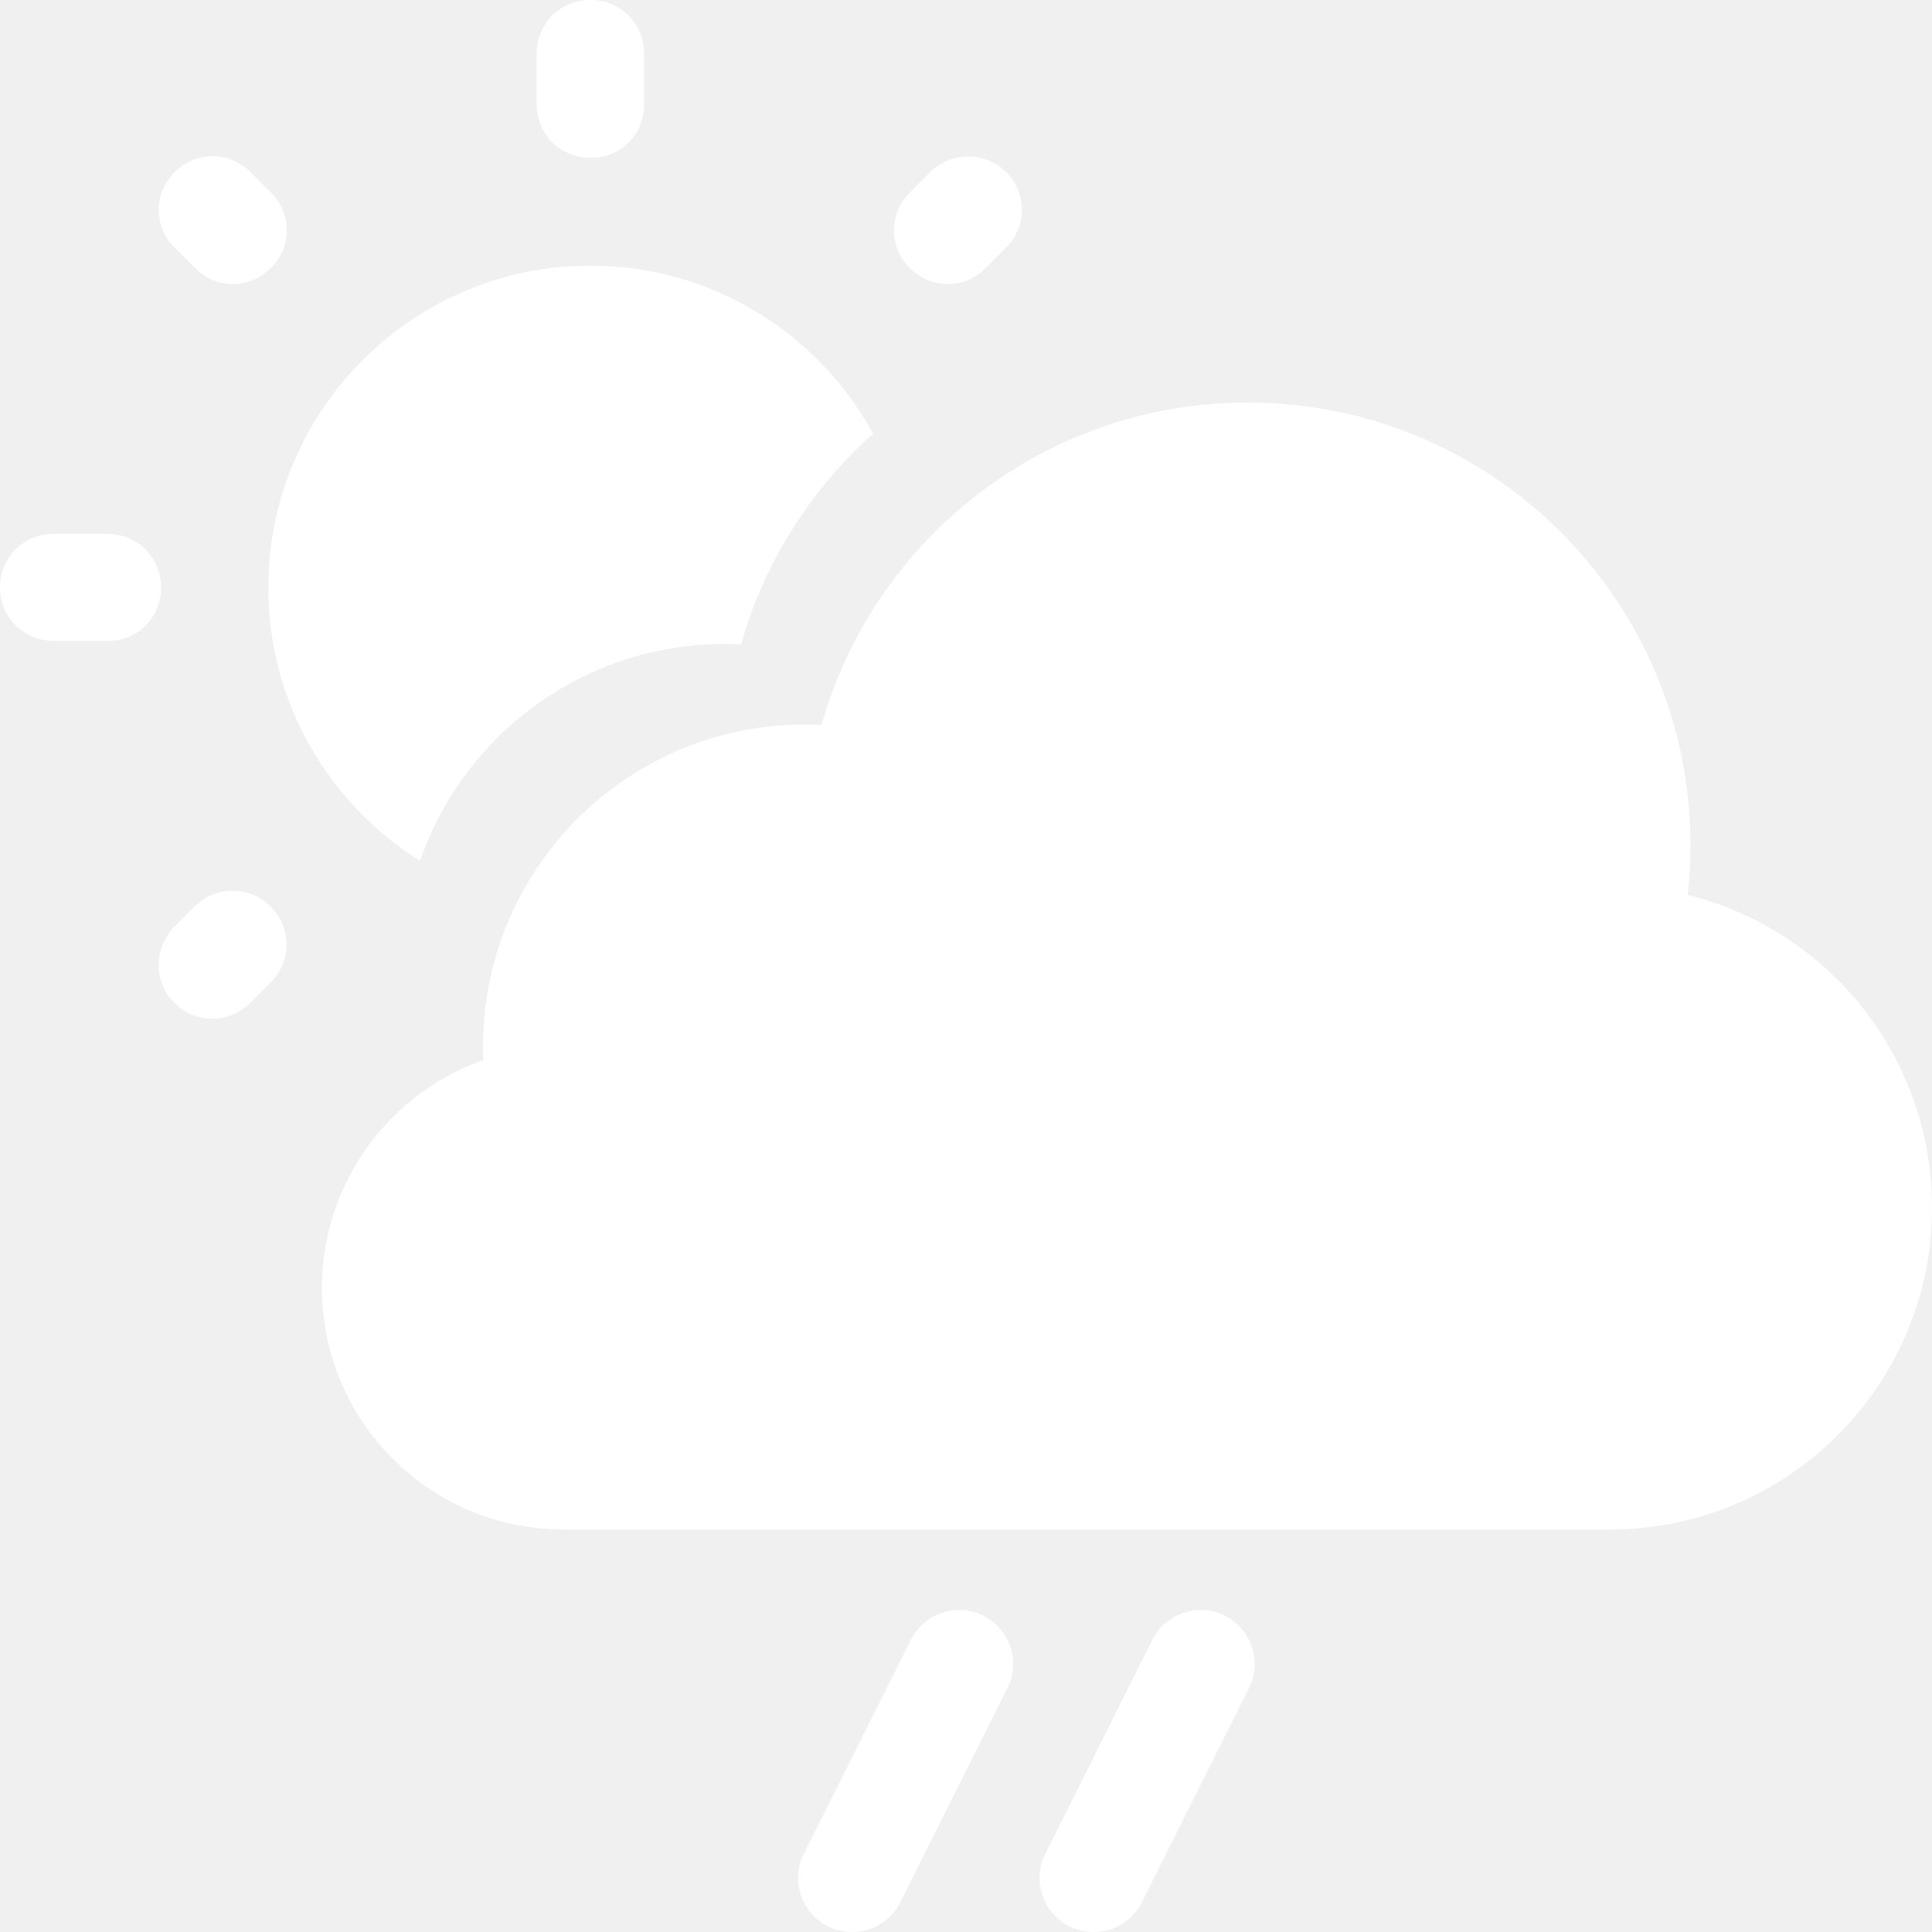
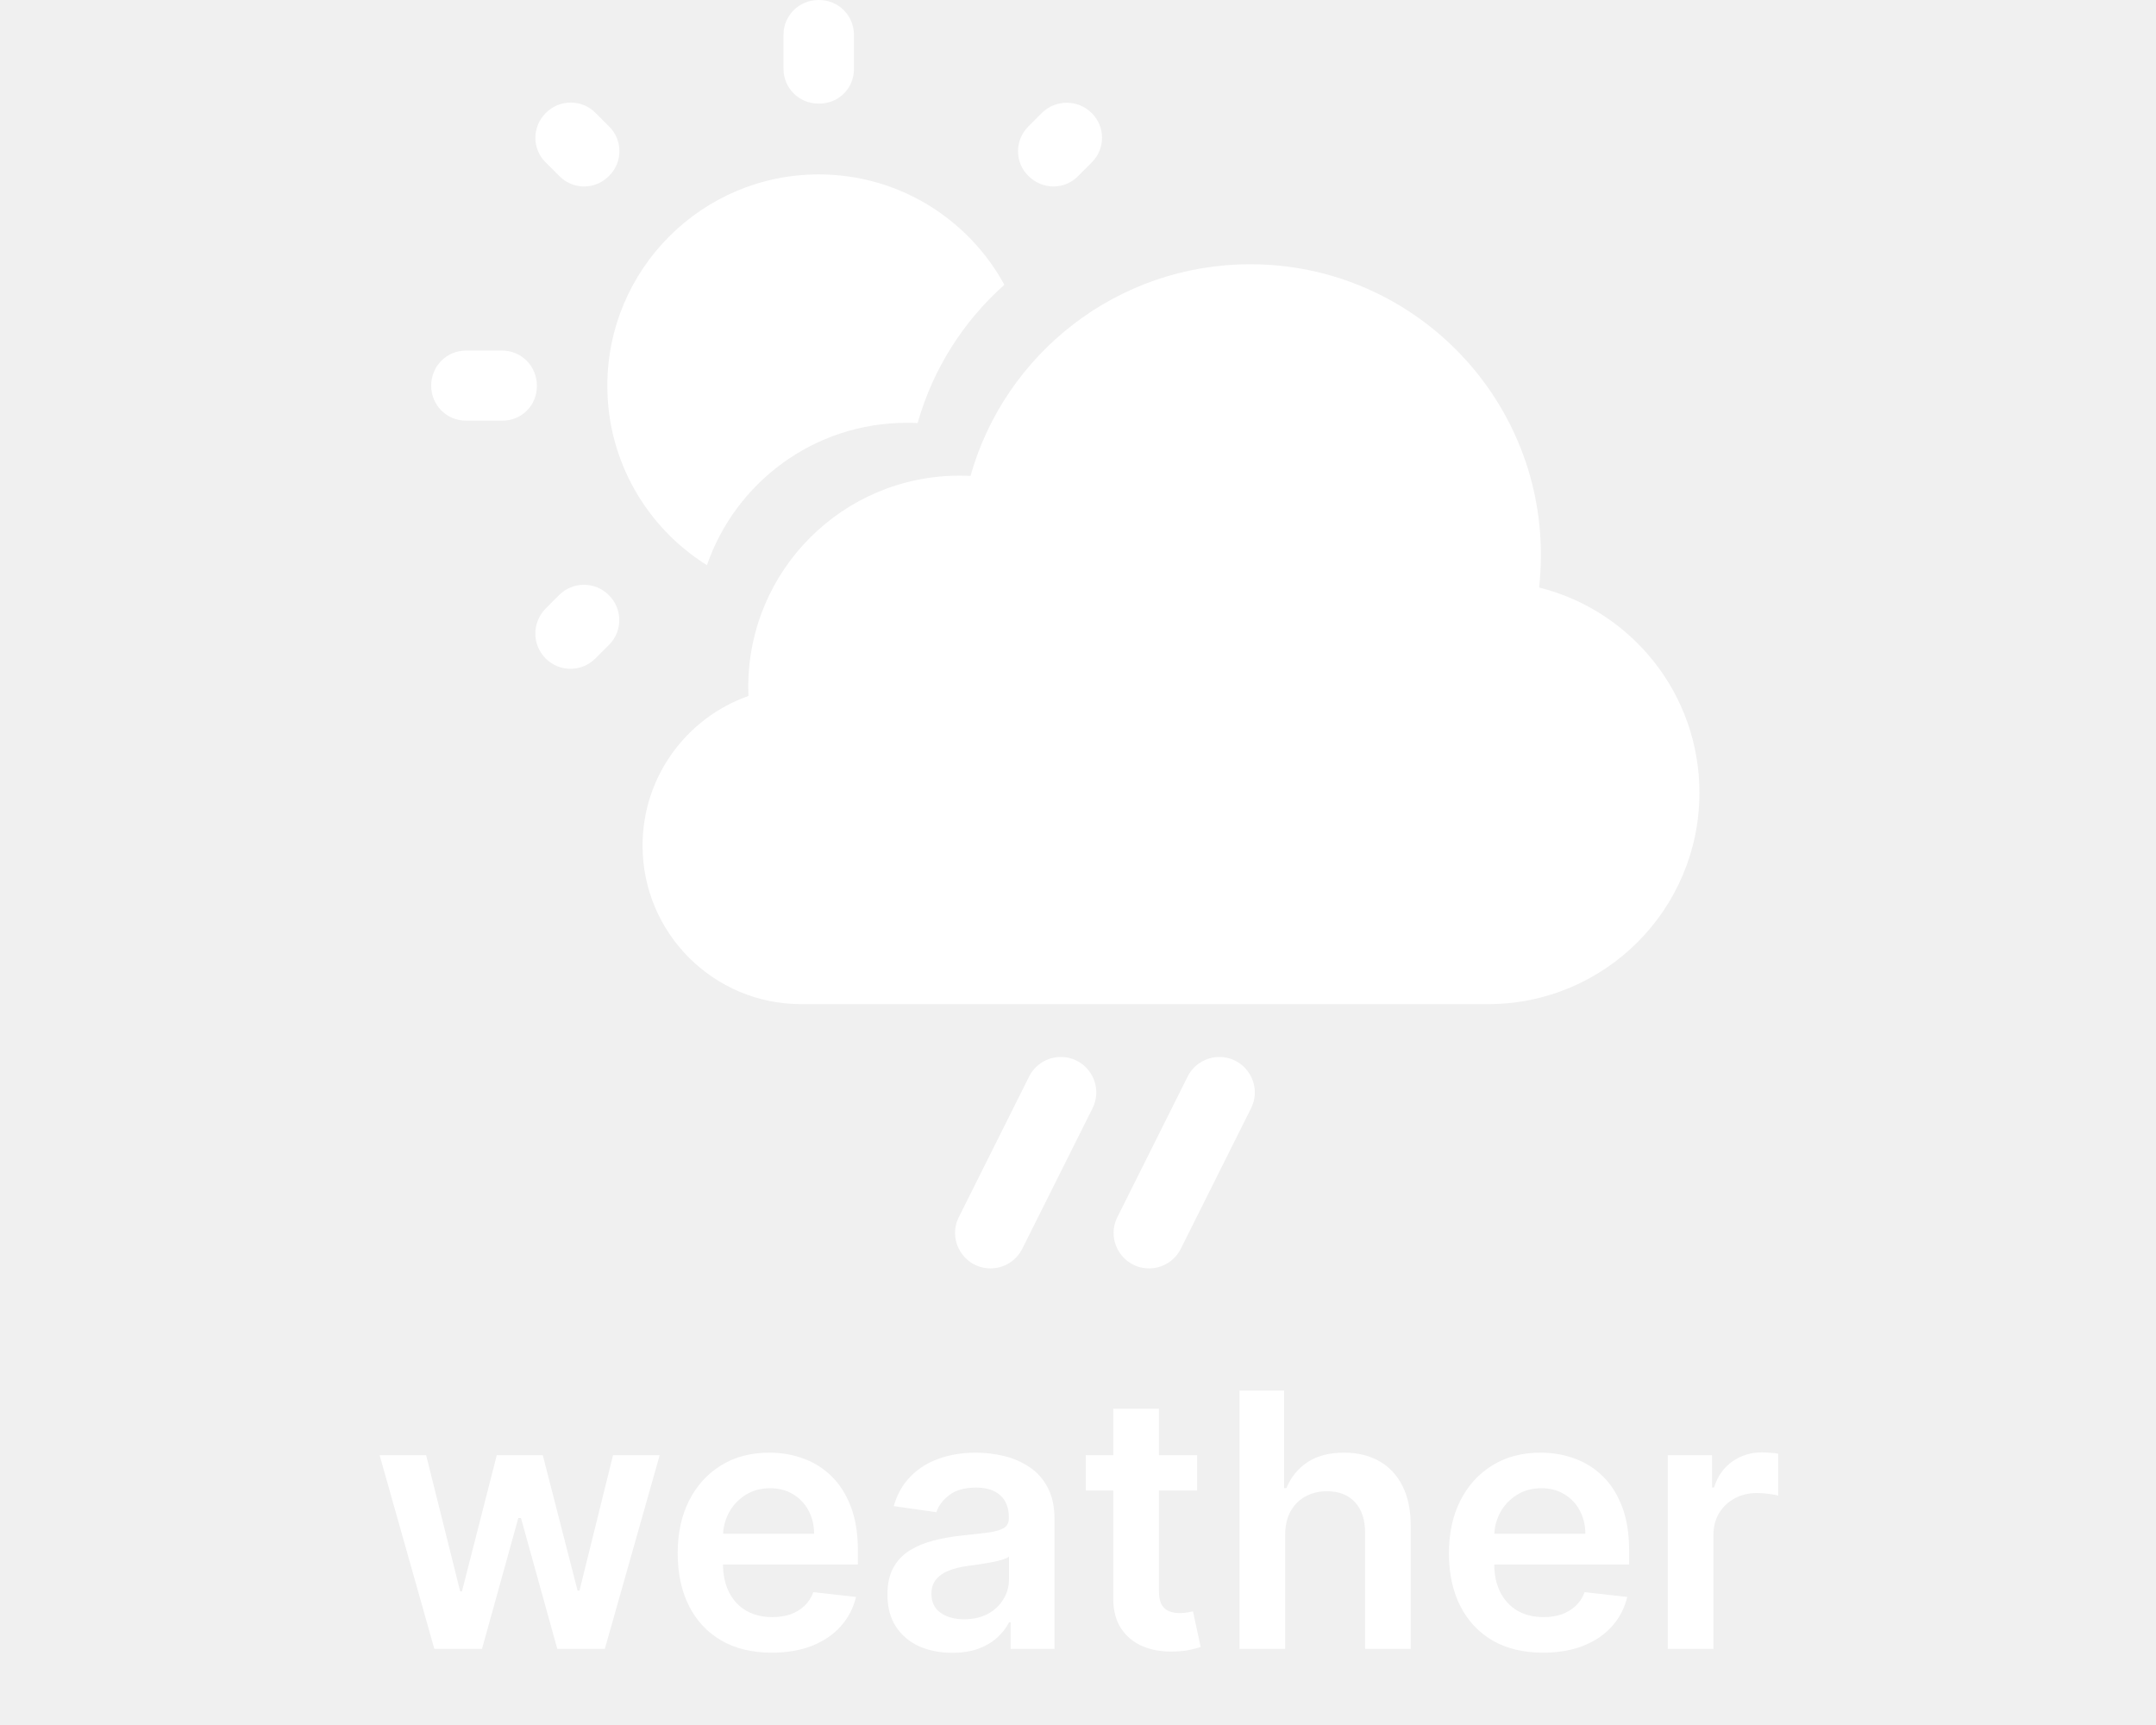
- <svg xmlns="http://www.w3.org/2000/svg" width="50" height="50" viewBox="0 0 50 50" fill="none">
-   <path d="M6.472 4.444L7.014 4.986C7.556 5.514 7.556 6.403 7.014 6.931L7 6.944C6.458 7.486 5.597 7.486 5.056 6.944L4.514 6.403C3.972 5.875 3.972 5 4.514 4.458L4.528 4.444C5.056 3.917 5.931 3.903 6.472 4.444Z" fill="white" />
-   <path d="M1.375 13.819H2.792C3.556 13.819 4.167 14.431 4.167 15.208V15.222C4.167 15.986 3.556 16.597 2.778 16.583H1.375C0.611 16.583 0 15.972 0 15.208V15.194C0 14.431 0.611 13.819 1.375 13.819Z" fill="white" />
-   <path d="M15.278 0H15.292C16.056 0 16.667 0.611 16.667 1.375V2.722C16.667 3.486 16.056 4.097 15.278 4.083H15.264C14.5 4.083 13.889 3.472 13.889 2.708V1.375C13.889 0.611 14.5 0 15.278 0Z" fill="white" />
-   <path d="M24.083 4.444C24.625 3.917 25.5 3.917 26.042 4.458C26.583 5 26.583 5.861 26.042 6.403L25.5 6.944C24.972 7.486 24.097 7.486 23.556 6.944L23.542 6.931C23 6.403 23 5.528 23.542 4.986L24.083 4.444Z" fill="white" />
-   <path d="M6.944 15.208C6.944 10.611 10.681 6.875 15.278 6.875C18.433 6.875 21.183 8.635 22.598 11.226C20.985 12.66 19.78 14.542 19.178 16.677C19.036 16.67 18.894 16.667 18.75 16.667C15.1 16.667 11.998 19.013 10.871 22.28C8.514 20.806 6.944 18.188 6.944 15.208Z" fill="white" />
-   <path d="M6.472 25.958C5.931 26.5 5.056 26.5 4.514 25.958C3.972 25.417 3.972 24.556 4.5 24L5.042 23.458C5.583 22.917 6.458 22.917 7 23.458L7.014 23.472C7.542 24 7.556 24.875 7.014 25.417L6.472 25.958Z" fill="white" />
-   <path d="M41.667 39.583H14.583C11.132 39.583 8.333 36.785 8.333 33.333C8.333 30.609 10.076 28.292 12.507 27.436C12.502 27.319 12.5 27.202 12.5 27.083C12.5 22.481 16.231 18.75 20.833 18.75C20.977 18.75 21.12 18.754 21.262 18.761C22.618 13.946 27.043 10.417 32.292 10.417C38.62 10.417 43.75 15.547 43.75 21.875C43.75 22.31 43.726 22.739 43.679 23.161C47.309 24.061 50 27.341 50 31.25C50 35.852 46.269 39.583 41.667 39.583Z" fill="white" />
-   <path d="M20.803 47.977L23.572 42.439C23.809 41.966 24.293 41.667 24.822 41.667C25.861 41.667 26.537 42.76 26.072 43.689L23.303 49.227C23.066 49.701 22.582 50 22.053 50C21.014 50 20.338 48.907 20.803 47.977Z" fill="white" />
-   <path d="M27.053 47.977L29.822 42.439C30.059 41.966 30.543 41.667 31.072 41.667C32.111 41.667 32.787 42.76 32.322 43.689L29.553 49.227C29.316 49.701 28.832 50 28.303 50C27.264 50 26.588 48.907 27.053 47.977Z" fill="white" />
+ <svg xmlns="http://www.w3.org/2000/svg" width="85" height="68" viewBox="0 0 85 68" fill="none">
+   <g clip-path="url(#clip0_1_3326)">
+     <path d="M23.472 4.444L24.014 4.986C24.556 5.514 24.556 6.403 24.014 6.931L24 6.944C23.458 7.486 22.597 7.486 22.056 6.944L21.514 6.403C20.972 5.875 20.972 5 21.514 4.458L21.528 4.444C22.056 3.917 22.931 3.903 23.472 4.444Z" fill="white" />
+     <path d="M18.375 13.819H19.792C20.556 13.819 21.167 14.431 21.167 15.208V15.222C21.167 15.986 20.556 16.597 19.778 16.583H18.375C17.611 16.583 17 15.972 17 15.208V15.194C17 14.431 17.611 13.819 18.375 13.819Z" fill="white" />
+     <path d="M32.278 0H32.292C33.056 0 33.667 0.611 33.667 1.375V2.722C33.667 3.486 33.056 4.097 32.278 4.083H32.264C31.5 4.083 30.889 3.472 30.889 2.708V1.375C30.889 0.611 31.5 0 32.278 0Z" fill="white" />
+     <path d="M41.083 4.444C41.625 3.917 42.5 3.917 43.042 4.458C43.583 5 43.583 5.861 43.042 6.403L42.5 6.944C41.972 7.486 41.097 7.486 40.556 6.944L40.542 6.931C40 6.403 40 5.528 40.542 4.986L41.083 4.444Z" fill="white" />
+     <path d="M23.944 15.208C23.944 10.611 27.681 6.875 32.278 6.875C35.433 6.875 38.183 8.635 39.597 11.226C37.985 12.66 36.78 14.542 36.178 16.677C36.036 16.67 35.894 16.667 35.75 16.667C32.1 16.667 28.998 19.013 27.871 22.28C25.514 20.806 23.944 18.188 23.944 15.208Z" fill="white" />
+     <path d="M23.472 25.958C22.931 26.5 22.056 26.5 21.514 25.958C20.972 25.417 20.972 24.556 21.5 24L22.042 23.458C22.583 22.917 23.458 22.917 24 23.458L24.014 23.472C24.542 24 24.556 24.875 24.014 25.417L23.472 25.958Z" fill="white" />
+     <path d="M58.667 39.583H31.583C28.132 39.583 25.333 36.785 25.333 33.333C25.333 30.609 27.076 28.292 29.507 27.436C29.503 27.319 29.5 27.202 29.5 27.083C29.5 22.481 33.231 18.75 37.833 18.75C37.977 18.75 38.12 18.754 38.262 18.761C39.618 13.946 44.043 10.417 49.292 10.417C55.62 10.417 60.75 15.547 60.75 21.875C60.75 22.31 60.726 22.739 60.679 23.161C64.309 24.061 67 27.341 67 31.25C67 35.852 63.269 39.583 58.667 39.583Z" fill="white" />
+     <path d="M37.803 47.977L40.572 42.439C40.809 41.966 41.293 41.667 41.822 41.667C42.861 41.667 43.537 42.76 43.072 43.689L40.303 49.227C40.066 49.701 39.582 50 39.053 50C38.014 50 37.338 48.907 37.803 47.977Z" fill="white" />
+     <path d="M44.053 47.977L46.822 42.439C47.059 41.966 47.543 41.667 48.072 41.667C49.111 41.667 49.787 42.76 49.322 43.689L46.553 49.227C46.316 49.701 45.832 50 45.303 50C44.264 50 43.588 48.907 44.053 47.977Z" fill="white" />
+   </g>
+   <path d="M17.124 65L14.966 57.364H16.801L18.143 62.733H18.212L19.585 57.364H21.399L22.771 62.703H22.846L24.169 57.364H26.008L23.845 65H21.971L20.539 59.84H20.435L19.003 65H17.124ZM30.427 65.149C29.661 65.149 29 64.99 28.443 64.672C27.889 64.35 27.463 63.896 27.165 63.31C26.867 62.72 26.718 62.025 26.718 61.227C26.718 60.441 26.867 59.752 27.165 59.158C27.467 58.562 27.888 58.098 28.428 57.766C28.968 57.432 29.603 57.264 30.332 57.264C30.803 57.264 31.247 57.34 31.664 57.493C32.085 57.642 32.457 57.874 32.778 58.189C33.103 58.504 33.358 58.905 33.544 59.392C33.729 59.876 33.822 60.453 33.822 61.122V61.674H27.563V60.461H32.097C32.094 60.116 32.019 59.81 31.873 59.541C31.727 59.269 31.524 59.056 31.262 58.9C31.003 58.744 30.702 58.666 30.357 58.666C29.989 58.666 29.666 58.756 29.387 58.935C29.109 59.11 28.892 59.342 28.736 59.631C28.584 59.916 28.506 60.229 28.503 60.57V61.629C28.503 62.073 28.584 62.455 28.746 62.773C28.909 63.088 29.136 63.33 29.427 63.499C29.719 63.664 30.06 63.747 30.451 63.747C30.713 63.747 30.95 63.711 31.162 63.638C31.374 63.562 31.558 63.45 31.714 63.305C31.87 63.159 31.988 62.978 32.067 62.763L33.748 62.952C33.642 63.396 33.439 63.784 33.141 64.115C32.846 64.443 32.468 64.698 32.008 64.881C31.547 65.06 31.02 65.149 30.427 65.149ZM37.542 65.154C37.058 65.154 36.622 65.068 36.235 64.896C35.85 64.72 35.545 64.461 35.32 64.12C35.098 63.779 34.987 63.358 34.987 62.857C34.987 62.426 35.066 62.07 35.225 61.788C35.384 61.507 35.602 61.281 35.877 61.112C36.152 60.943 36.462 60.816 36.806 60.729C37.154 60.64 37.514 60.575 37.885 60.535C38.333 60.489 38.696 60.448 38.974 60.411C39.252 60.371 39.455 60.312 39.58 60.232C39.71 60.149 39.774 60.022 39.774 59.849V59.82C39.774 59.445 39.663 59.155 39.441 58.95C39.219 58.744 38.899 58.641 38.482 58.641C38.041 58.641 37.691 58.737 37.433 58.93C37.178 59.122 37.005 59.349 36.916 59.611L35.235 59.372C35.368 58.908 35.587 58.52 35.892 58.209C36.196 57.894 36.569 57.659 37.01 57.503C37.451 57.344 37.938 57.264 38.472 57.264C38.84 57.264 39.206 57.307 39.571 57.394C39.935 57.48 40.268 57.622 40.57 57.821C40.871 58.017 41.113 58.283 41.296 58.621C41.481 58.959 41.574 59.382 41.574 59.889V65H39.844V63.951H39.784C39.675 64.163 39.521 64.362 39.322 64.548C39.126 64.73 38.879 64.877 38.581 64.99C38.286 65.099 37.94 65.154 37.542 65.154ZM38.009 63.832C38.371 63.832 38.684 63.76 38.949 63.618C39.214 63.472 39.418 63.28 39.56 63.041C39.706 62.803 39.779 62.542 39.779 62.261V61.361C39.723 61.407 39.627 61.45 39.491 61.49C39.358 61.53 39.209 61.565 39.044 61.594C38.878 61.624 38.714 61.651 38.551 61.674C38.389 61.697 38.248 61.717 38.129 61.734C37.86 61.77 37.62 61.83 37.408 61.913C37.196 61.995 37.028 62.111 36.906 62.261C36.783 62.407 36.722 62.595 36.722 62.827C36.722 63.159 36.843 63.409 37.085 63.578C37.327 63.747 37.635 63.832 38.009 63.832ZM47.197 57.364V58.756H42.807V57.364H47.197ZM43.891 55.534H45.691V62.703C45.691 62.945 45.727 63.131 45.8 63.26C45.876 63.386 45.976 63.472 46.098 63.519C46.221 63.565 46.357 63.588 46.506 63.588C46.618 63.588 46.721 63.58 46.814 63.563C46.91 63.547 46.983 63.532 47.033 63.519L47.336 64.925C47.24 64.959 47.102 64.995 46.923 65.035C46.748 65.075 46.532 65.098 46.277 65.104C45.826 65.118 45.42 65.05 45.059 64.901C44.698 64.748 44.411 64.513 44.199 64.195C43.99 63.876 43.888 63.479 43.891 63.001V55.534ZM50.666 60.526V65H48.866V54.818H50.626V58.661H50.716C50.895 58.23 51.171 57.891 51.546 57.642C51.924 57.39 52.404 57.264 52.988 57.264C53.518 57.264 53.98 57.375 54.375 57.597C54.769 57.819 55.074 58.144 55.289 58.572C55.508 58.999 55.617 59.521 55.617 60.138V65H53.818V60.416C53.818 59.903 53.685 59.503 53.42 59.218C53.158 58.93 52.79 58.785 52.316 58.785C51.998 58.785 51.713 58.855 51.461 58.994C51.213 59.13 51.017 59.327 50.875 59.586C50.735 59.844 50.666 60.158 50.666 60.526ZM60.833 65.149C60.067 65.149 59.406 64.99 58.849 64.672C58.296 64.35 57.87 63.896 57.571 63.31C57.273 62.72 57.124 62.025 57.124 61.227C57.124 60.441 57.273 59.752 57.571 59.158C57.873 58.562 58.294 58.098 58.834 57.766C59.374 57.432 60.009 57.264 60.738 57.264C61.209 57.264 61.653 57.34 62.071 57.493C62.492 57.642 62.863 57.874 63.184 58.189C63.509 58.504 63.764 58.905 63.95 59.392C64.135 59.876 64.228 60.453 64.228 61.122V61.674H57.969V60.461H62.503C62.5 60.116 62.425 59.81 62.279 59.541C62.134 59.269 61.93 59.056 61.668 58.9C61.409 58.744 61.108 58.666 60.763 58.666C60.395 58.666 60.072 58.756 59.794 58.935C59.515 59.11 59.298 59.342 59.142 59.631C58.99 59.916 58.912 60.229 58.909 60.57V61.629C58.909 62.073 58.99 62.455 59.152 62.773C59.315 63.088 59.542 63.33 59.834 63.499C60.125 63.664 60.467 63.747 60.858 63.747C61.119 63.747 61.356 63.711 61.569 63.638C61.781 63.562 61.965 63.45 62.12 63.305C62.276 63.159 62.394 62.978 62.473 62.763L64.154 62.952C64.048 63.396 63.846 63.784 63.547 64.115C63.252 64.443 62.874 64.698 62.414 64.881C61.953 65.06 61.426 65.149 60.833 65.149ZM65.751 65V57.364H67.496V58.636H67.576C67.715 58.196 67.953 57.856 68.291 57.617C68.633 57.375 69.022 57.254 69.46 57.254C69.559 57.254 69.67 57.259 69.793 57.269C69.919 57.276 70.023 57.287 70.106 57.304V58.959C70.03 58.933 69.909 58.91 69.743 58.89C69.581 58.867 69.423 58.855 69.271 58.855C68.943 58.855 68.648 58.926 68.386 59.069C68.127 59.208 67.924 59.402 67.774 59.651C67.625 59.899 67.551 60.186 67.551 60.511V65H65.751Z" fill="white" />
+   <defs>
+     <clipPath id="clip0_1_3326">
+       <rect width="50" height="50" fill="white" transform="translate(17)" />
+     </clipPath>
+   </defs>
</svg>
